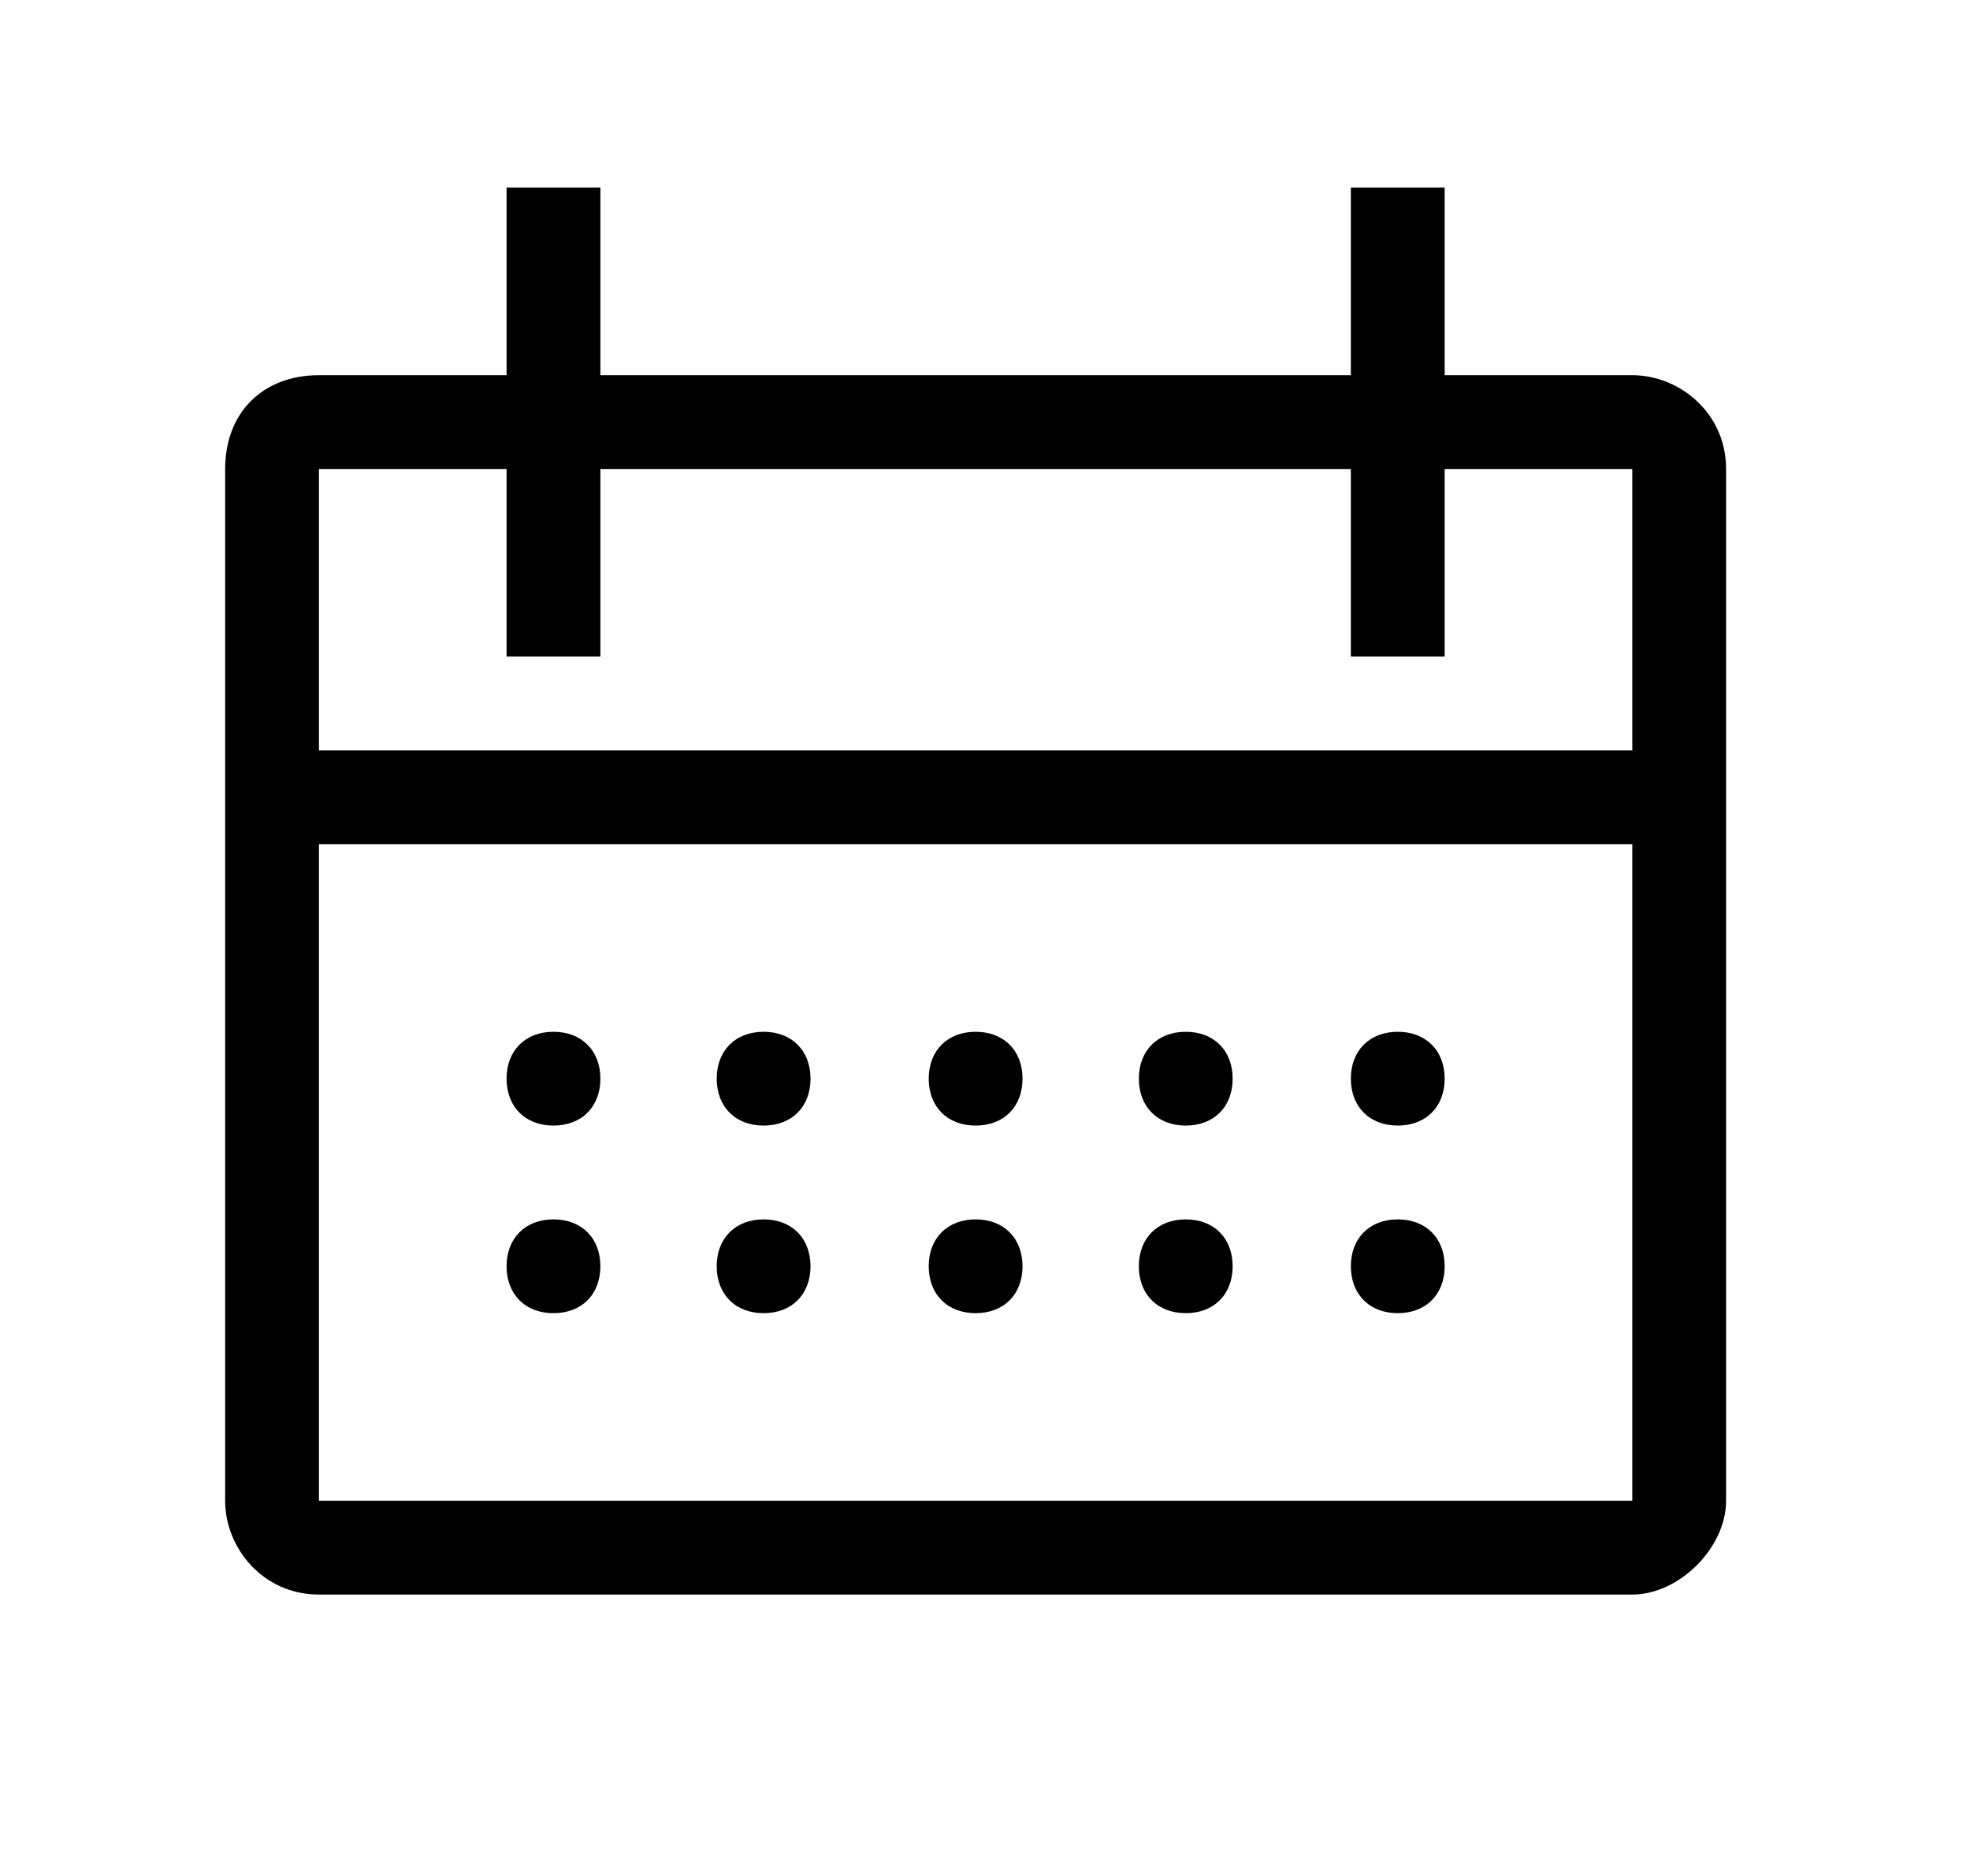
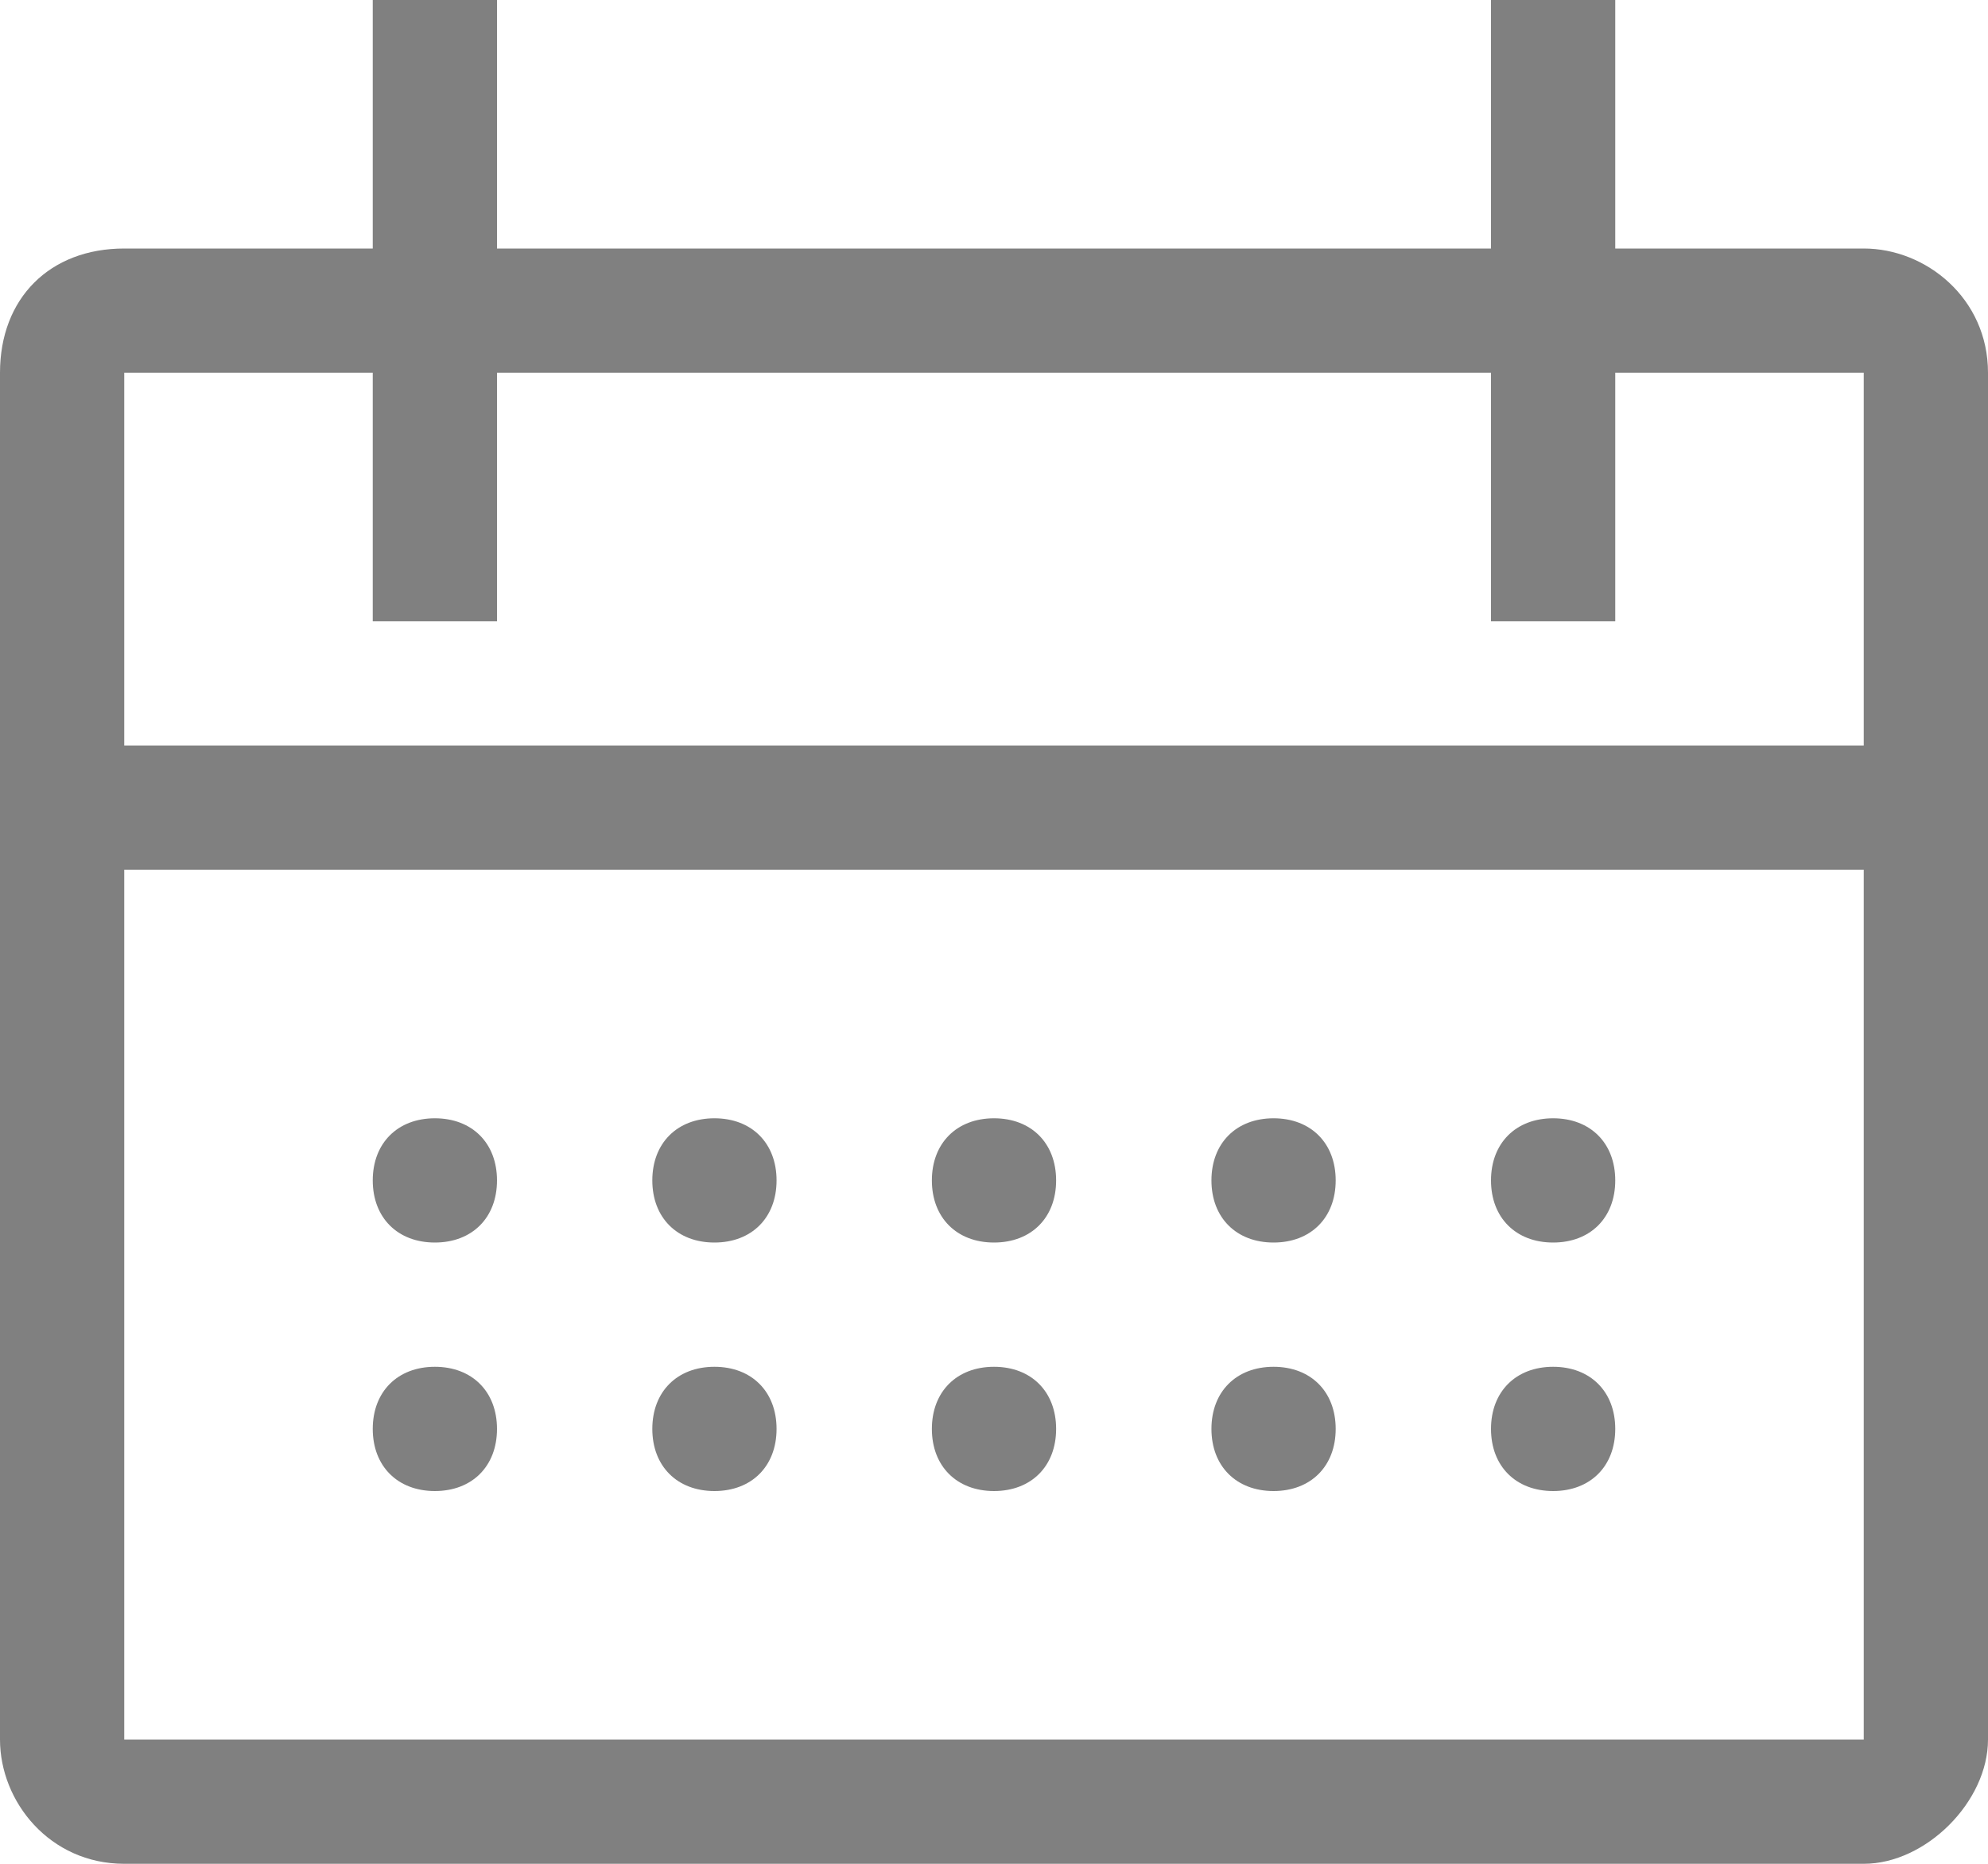
- <svg xmlns="http://www.w3.org/2000/svg" width="21" height="20" fill="none">
-   <path fill="#000" d="M8.14 12c.3 0 .5-.2.5-.5s-.2-.5-.5-.5-.5.2-.5.5.2.5.5.5Z" />
-   <path fill="#000" d="M17.4 4h-2V2h-1v2h-8V2h-1v2h-2c-.6 0-1 .4-1 1v11c0 .5.4 1 1 1h14c.5 0 1-.5 1-1V5c0-.6-.5-1-1-1Zm0 12h-14V9h14v7Zm-14-8V5h2v2h1V5h8v2h1V5h2v3h-14Z" />
-   <path fill="#000" d="M10.4 12c.3 0 .5-.2.5-.5s-.2-.5-.5-.5-.5.2-.5.5.2.5.5.5ZM12.64 12c.3 0 .5-.2.5-.5s-.2-.5-.5-.5-.5.2-.5.5.2.5.5.5ZM8.14 13c-.3 0-.5.2-.5.5s.2.5.5.5.5-.2.5-.5-.2-.5-.5-.5ZM5.9 12c.3 0 .5-.2.5-.5s-.2-.5-.5-.5-.5.2-.5.5.2.5.5.5ZM5.9 13c-.3 0-.5.2-.5.5s.2.5.5.5.5-.2.5-.5-.2-.5-.5-.5ZM10.4 13c-.3 0-.5.2-.5.5s.2.5.5.5.5-.2.5-.5-.2-.5-.5-.5ZM12.64 13c-.3 0-.5.2-.5.5s.2.5.5.5.5-.2.5-.5-.2-.5-.5-.5ZM14.9 12c.3 0 .5-.2.5-.5s-.2-.5-.5-.5-.5.2-.5.5.2.5.5.5ZM14.9 13c-.3 0-.5.2-.5.5s.2.5.5.5.5-.2.5-.5-.2-.5-.5-.5Z" />
+ <svg xmlns="http://www.w3.org/2000/svg" width="16" height="15" fill="grey" viewBox="0 0 16 15">
+   <path fill="grey" d="M5.75 10c.3 0 .5-.2.5-.5s-.2-.5-.5-.5-.5.2-.5.5.2.5.5.5Z" />
+   <path fill="grey" d="M15 2h-2V0h-1v2H4V0H3v2H1c-.6 0-1 .4-1 1v11c0 .5.4 1 1 1h14c.5 0 1-.5 1-1V3c0-.6-.5-1-1-1Zm0 12H1V7h14v7ZM1 6V3h2v2h1V3h8v2h1V3h2v3H1Z" />
+   <path fill="grey" d="M8 10c.3 0 .5-.2.5-.5S8.3 9 8 9s-.5.2-.5.5.2.5.5.5ZM10.25 10c.3 0 .5-.2.5-.5s-.2-.5-.5-.5-.5.2-.5.5.2.5.5.5ZM5.75 11c-.3 0-.5.2-.5.5s.2.5.5.5.5-.2.5-.5-.2-.5-.5-.5ZM3.5 10c.3 0 .5-.2.5-.5S3.8 9 3.5 9s-.5.2-.5.5.2.5.5.5ZM3.5 11c-.3 0-.5.2-.5.5s.2.5.5.5.5-.2.5-.5-.2-.5-.5-.5ZM8 11c-.3 0-.5.2-.5.5s.2.5.5.5.5-.2.5-.5-.2-.5-.5-.5ZM10.25 11c-.3 0-.5.2-.5.5s.2.5.5.5.5-.2.5-.5-.2-.5-.5-.5ZM12.5 10c.3 0 .5-.2.5-.5s-.2-.5-.5-.5-.5.2-.5.5.2.5.5.5ZM12.5 11c-.3 0-.5.2-.5.5s.2.5.5.5.5-.2.5-.5-.2-.5-.5-.5Z" />
</svg>
